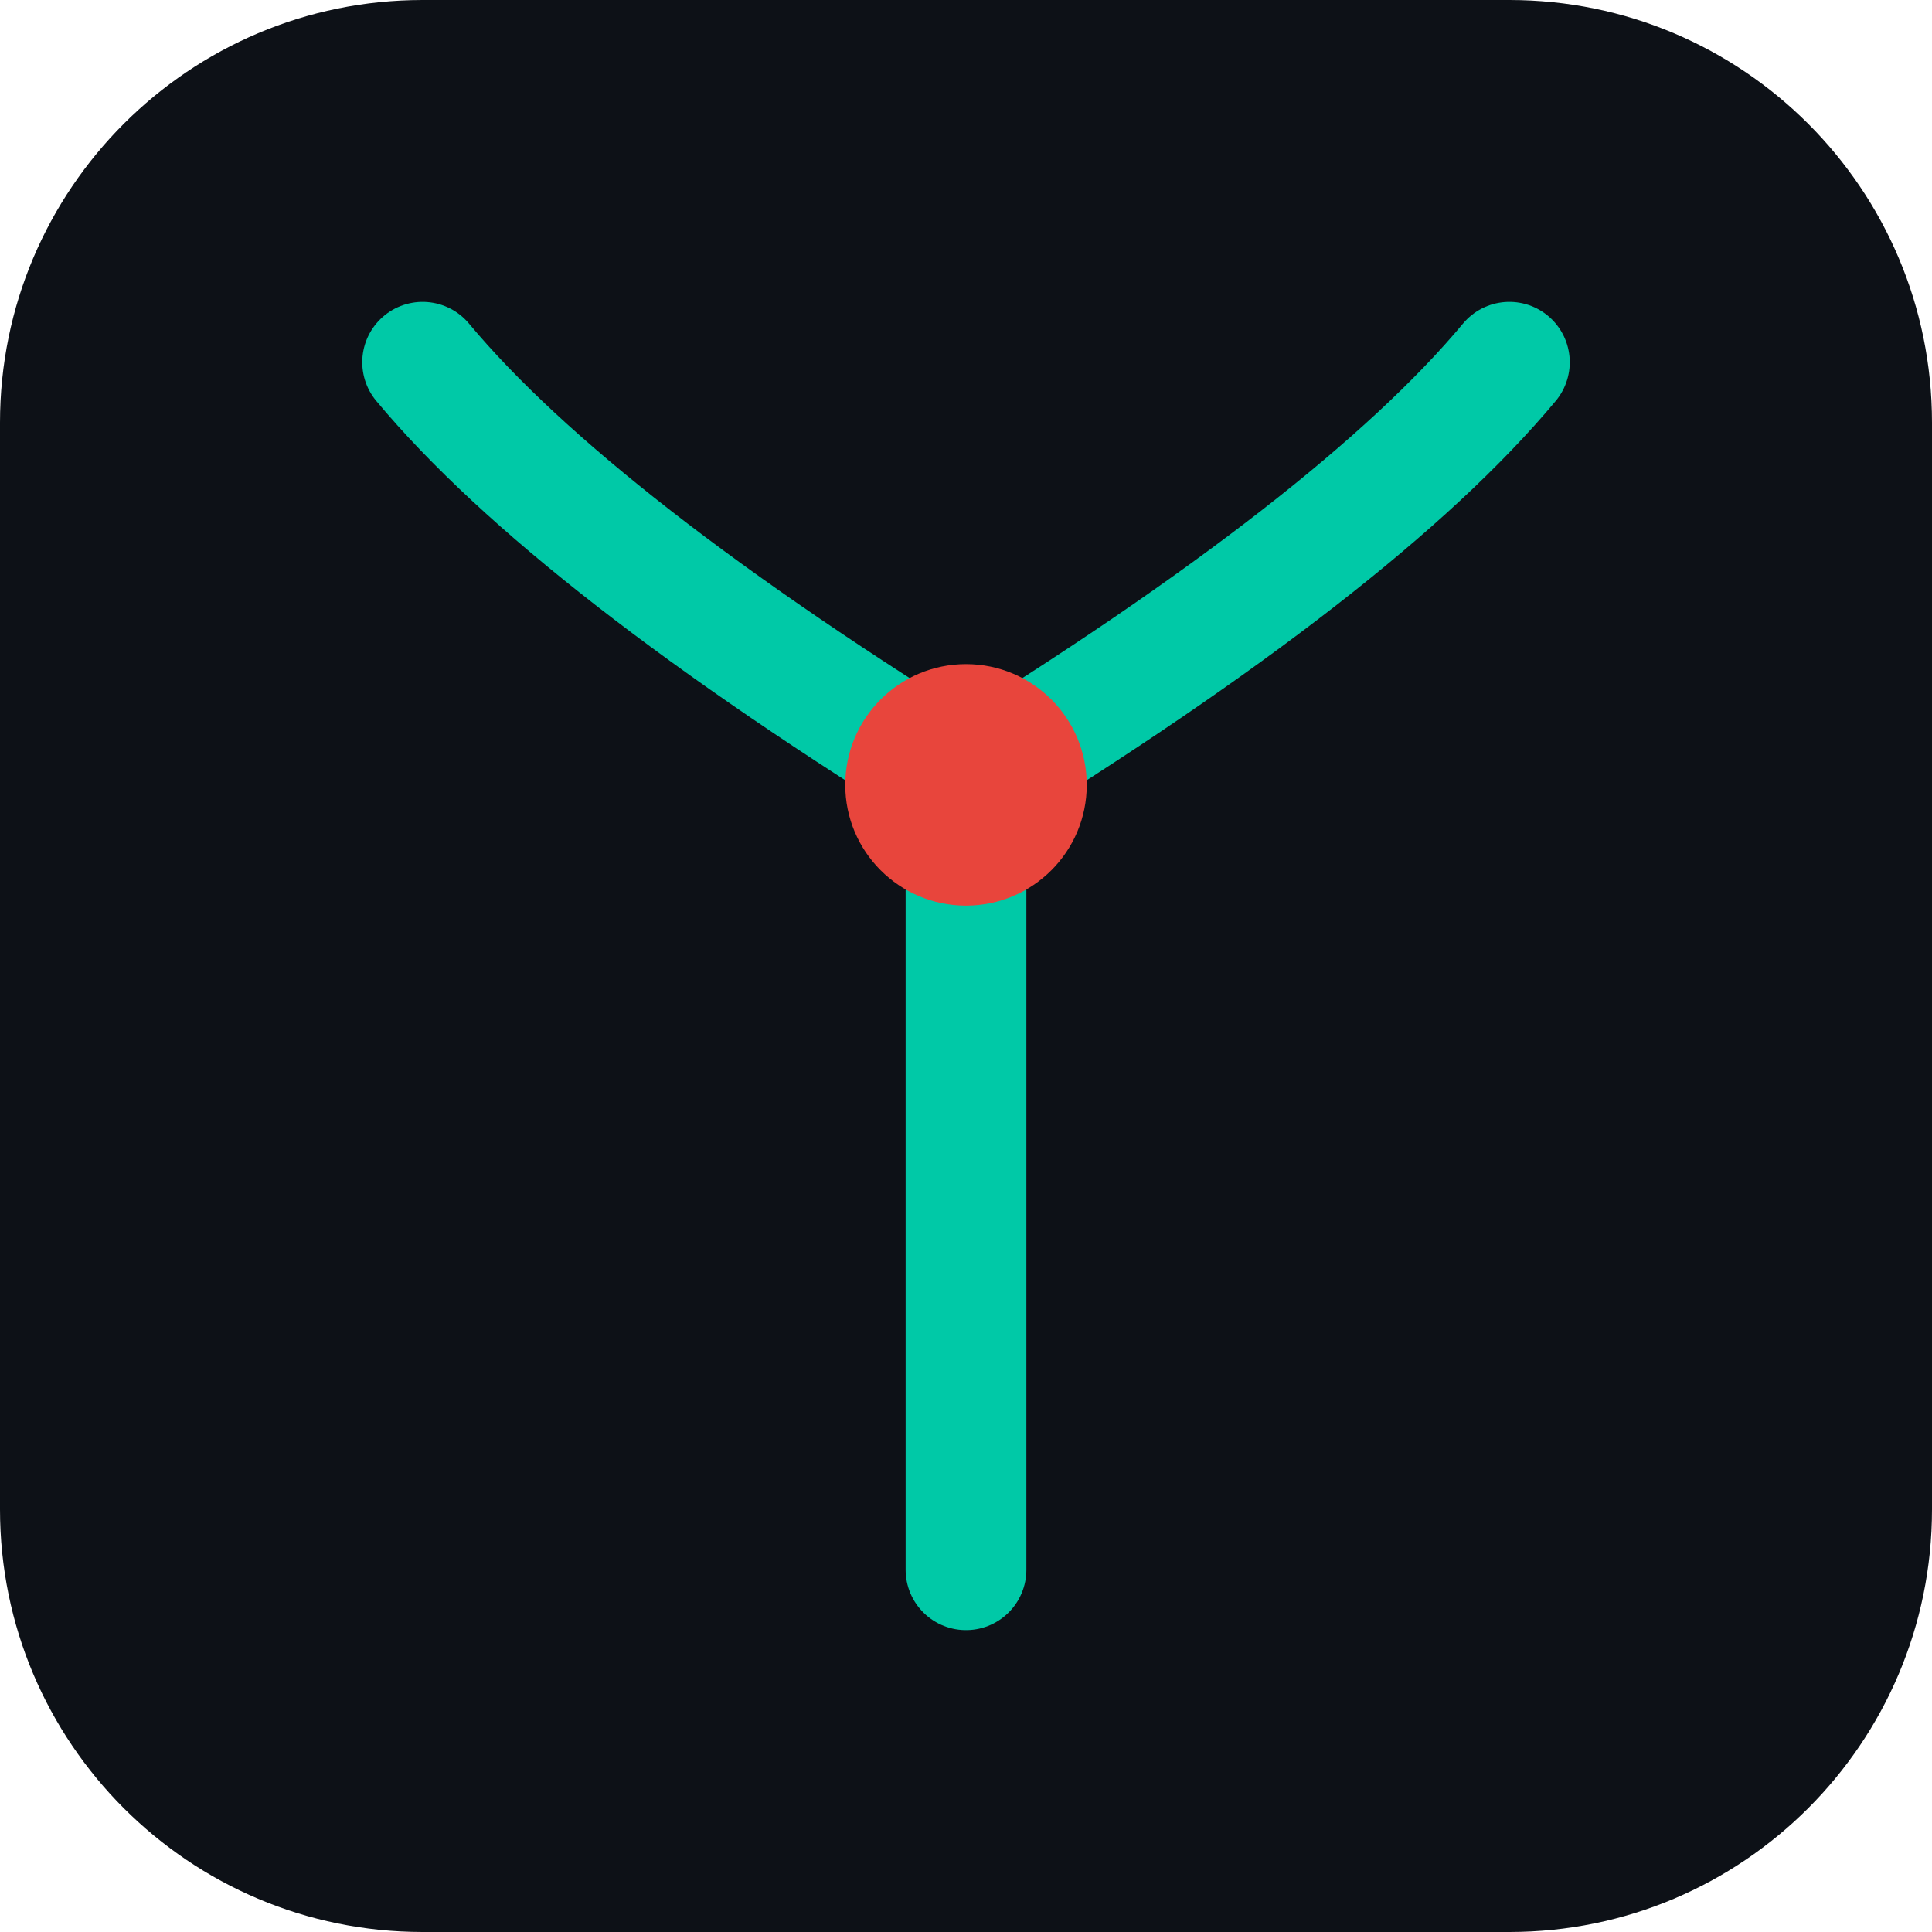
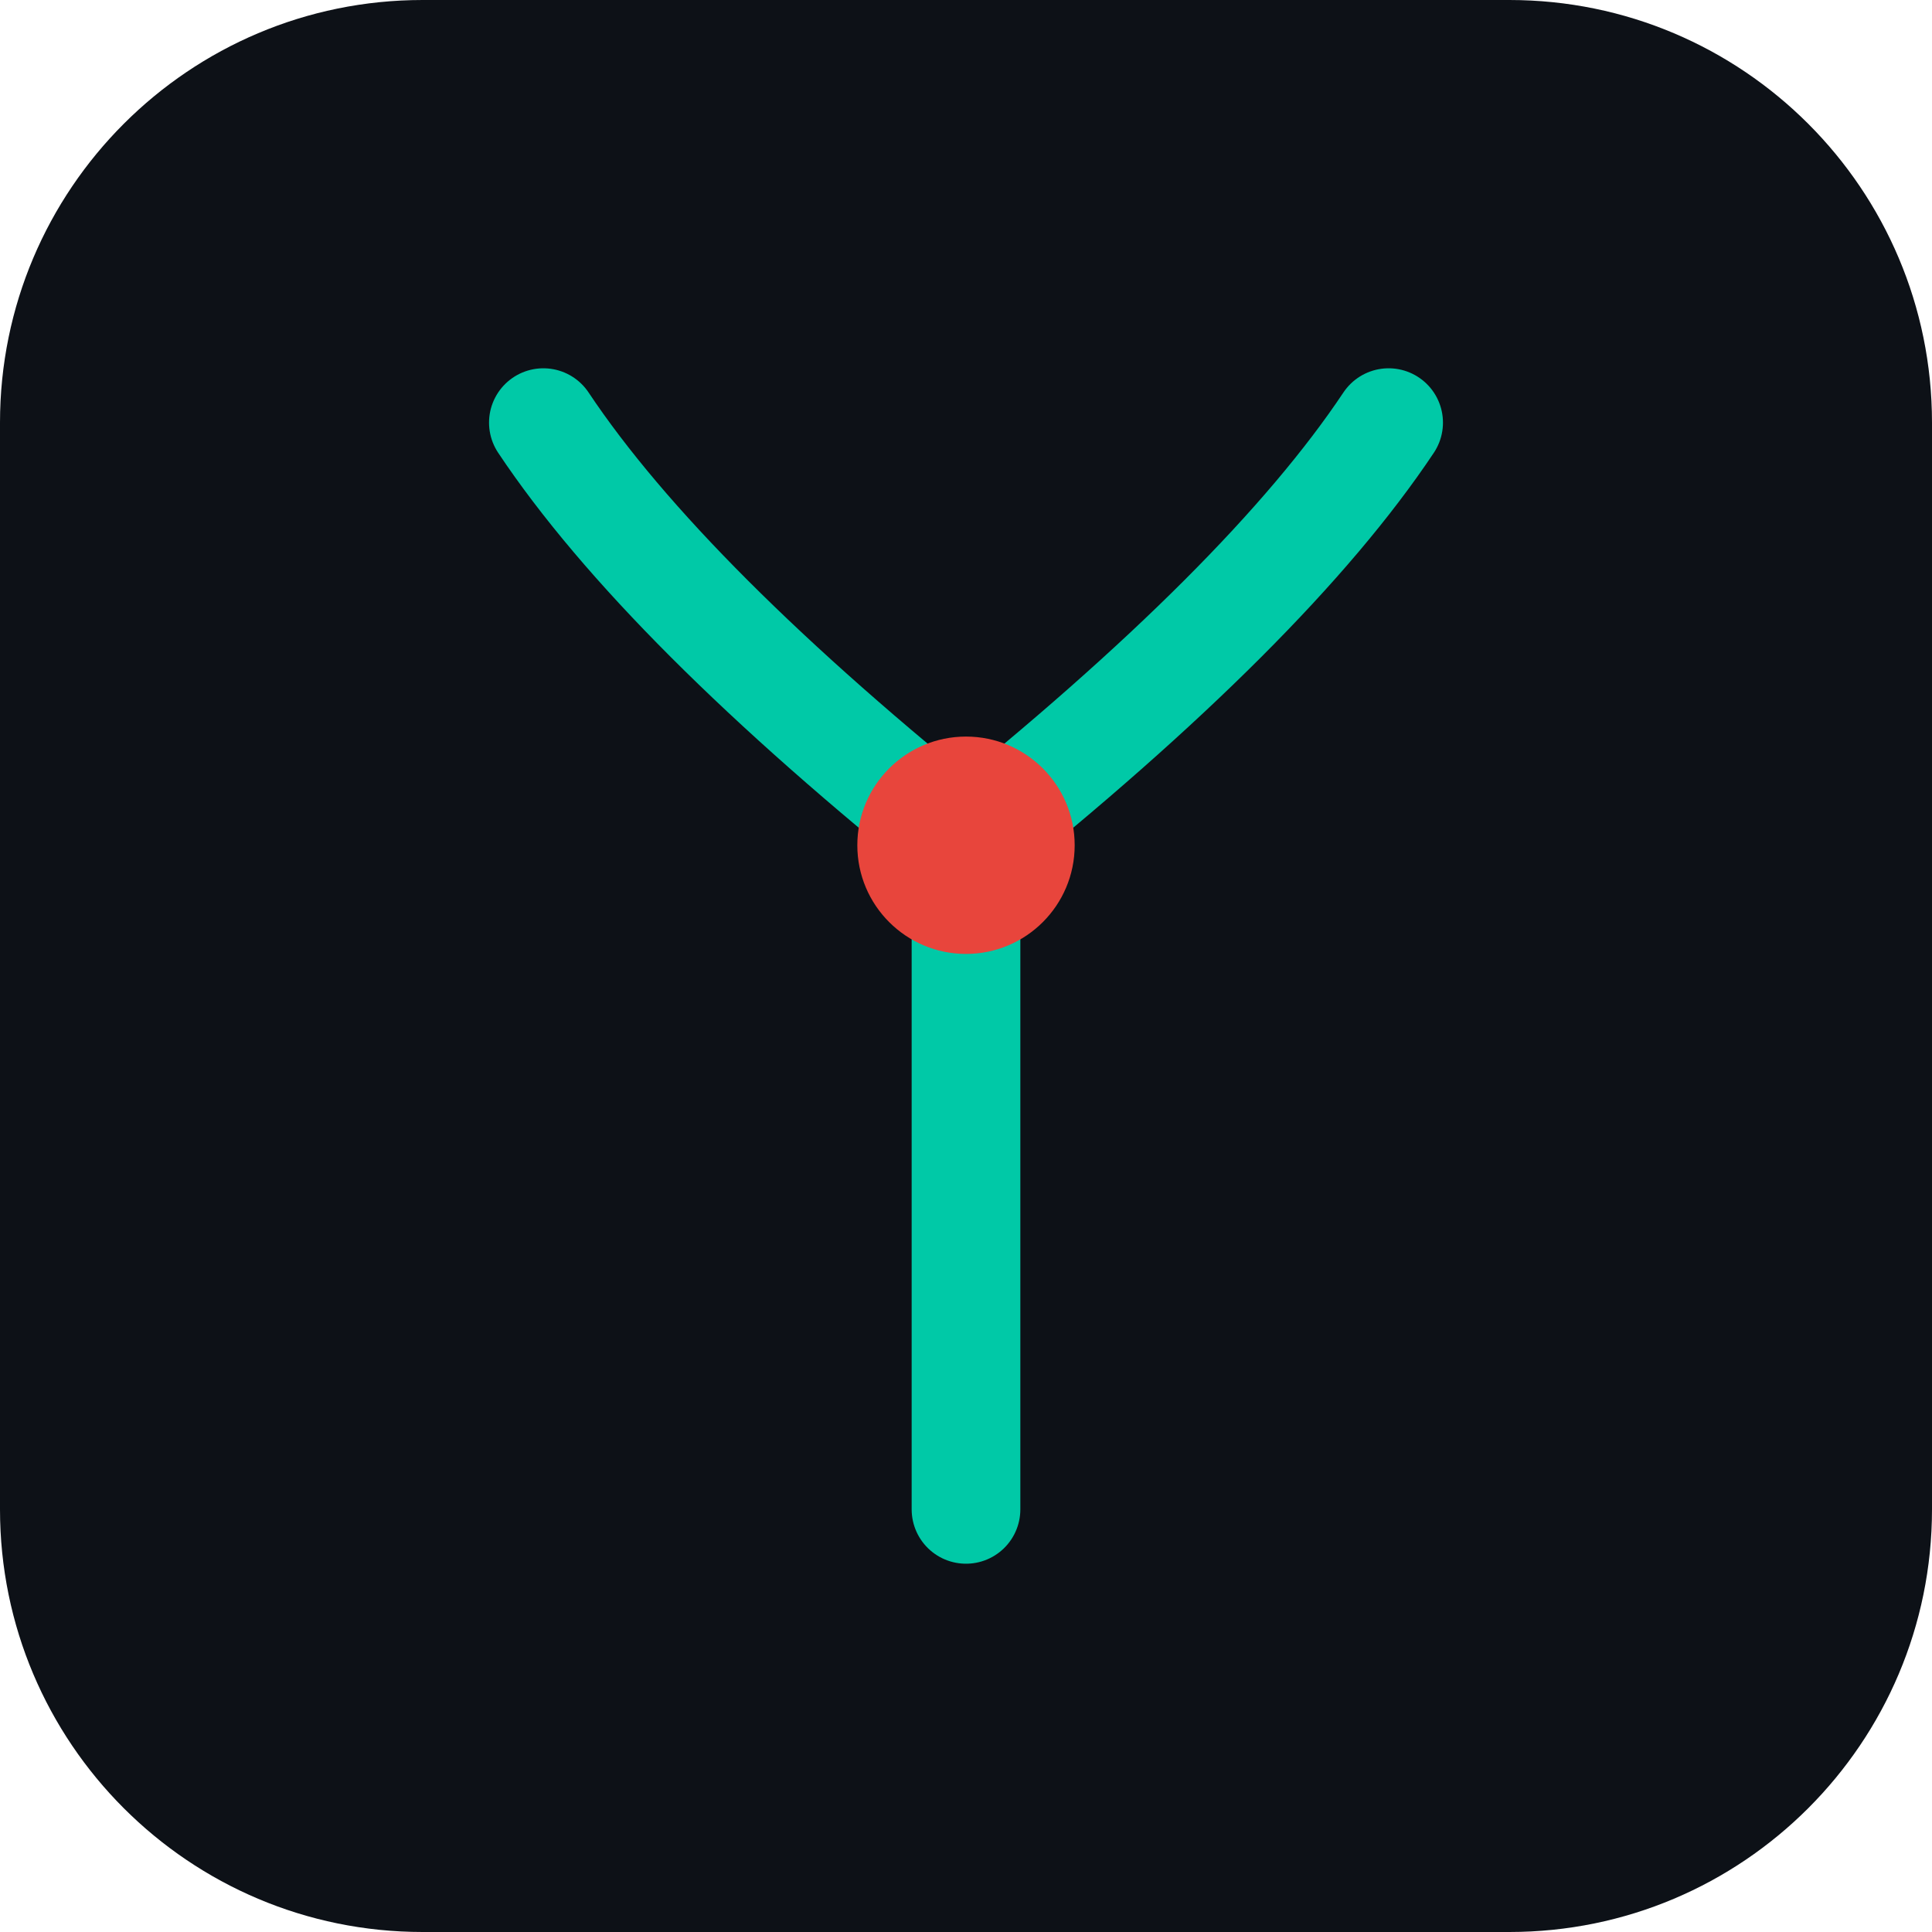
<svg xmlns="http://www.w3.org/2000/svg" width="32" height="32" viewBox="0 0 32 32" fill="none">
  <rect width="32" height="32" rx="7" fill="#0d1117" />
-   <path d="M7,6 Q9.5,9 16,13" stroke="#00C9A7" stroke-width="2" stroke-linecap="round" />
-   <path d="M25,6 Q22.5,9 16,13" stroke="#00C9A7" stroke-width="2" stroke-linecap="round" />
-   <line x1="16" y1="13" x2="16" y2="26" stroke="#00C9A7" stroke-width="2" stroke-linecap="round" />
-   <circle cx="16" cy="13" r="2" fill="#E8453C" />
+   <path d="M9,7 Q11,10 16,14" stroke="#00C9A7" stroke-width="1.8" stroke-linecap="round" />
+   <path d="M23,7 Q21,10 16,14" stroke="#00C9A7" stroke-width="1.8" stroke-linecap="round" />
+   <line x1="16" y1="14" x2="16" y2="25" stroke="#00C9A7" stroke-width="1.8" stroke-linecap="round" />
+   <circle cx="16" cy="14" r="1.8" fill="#E8453C" />
</svg>
